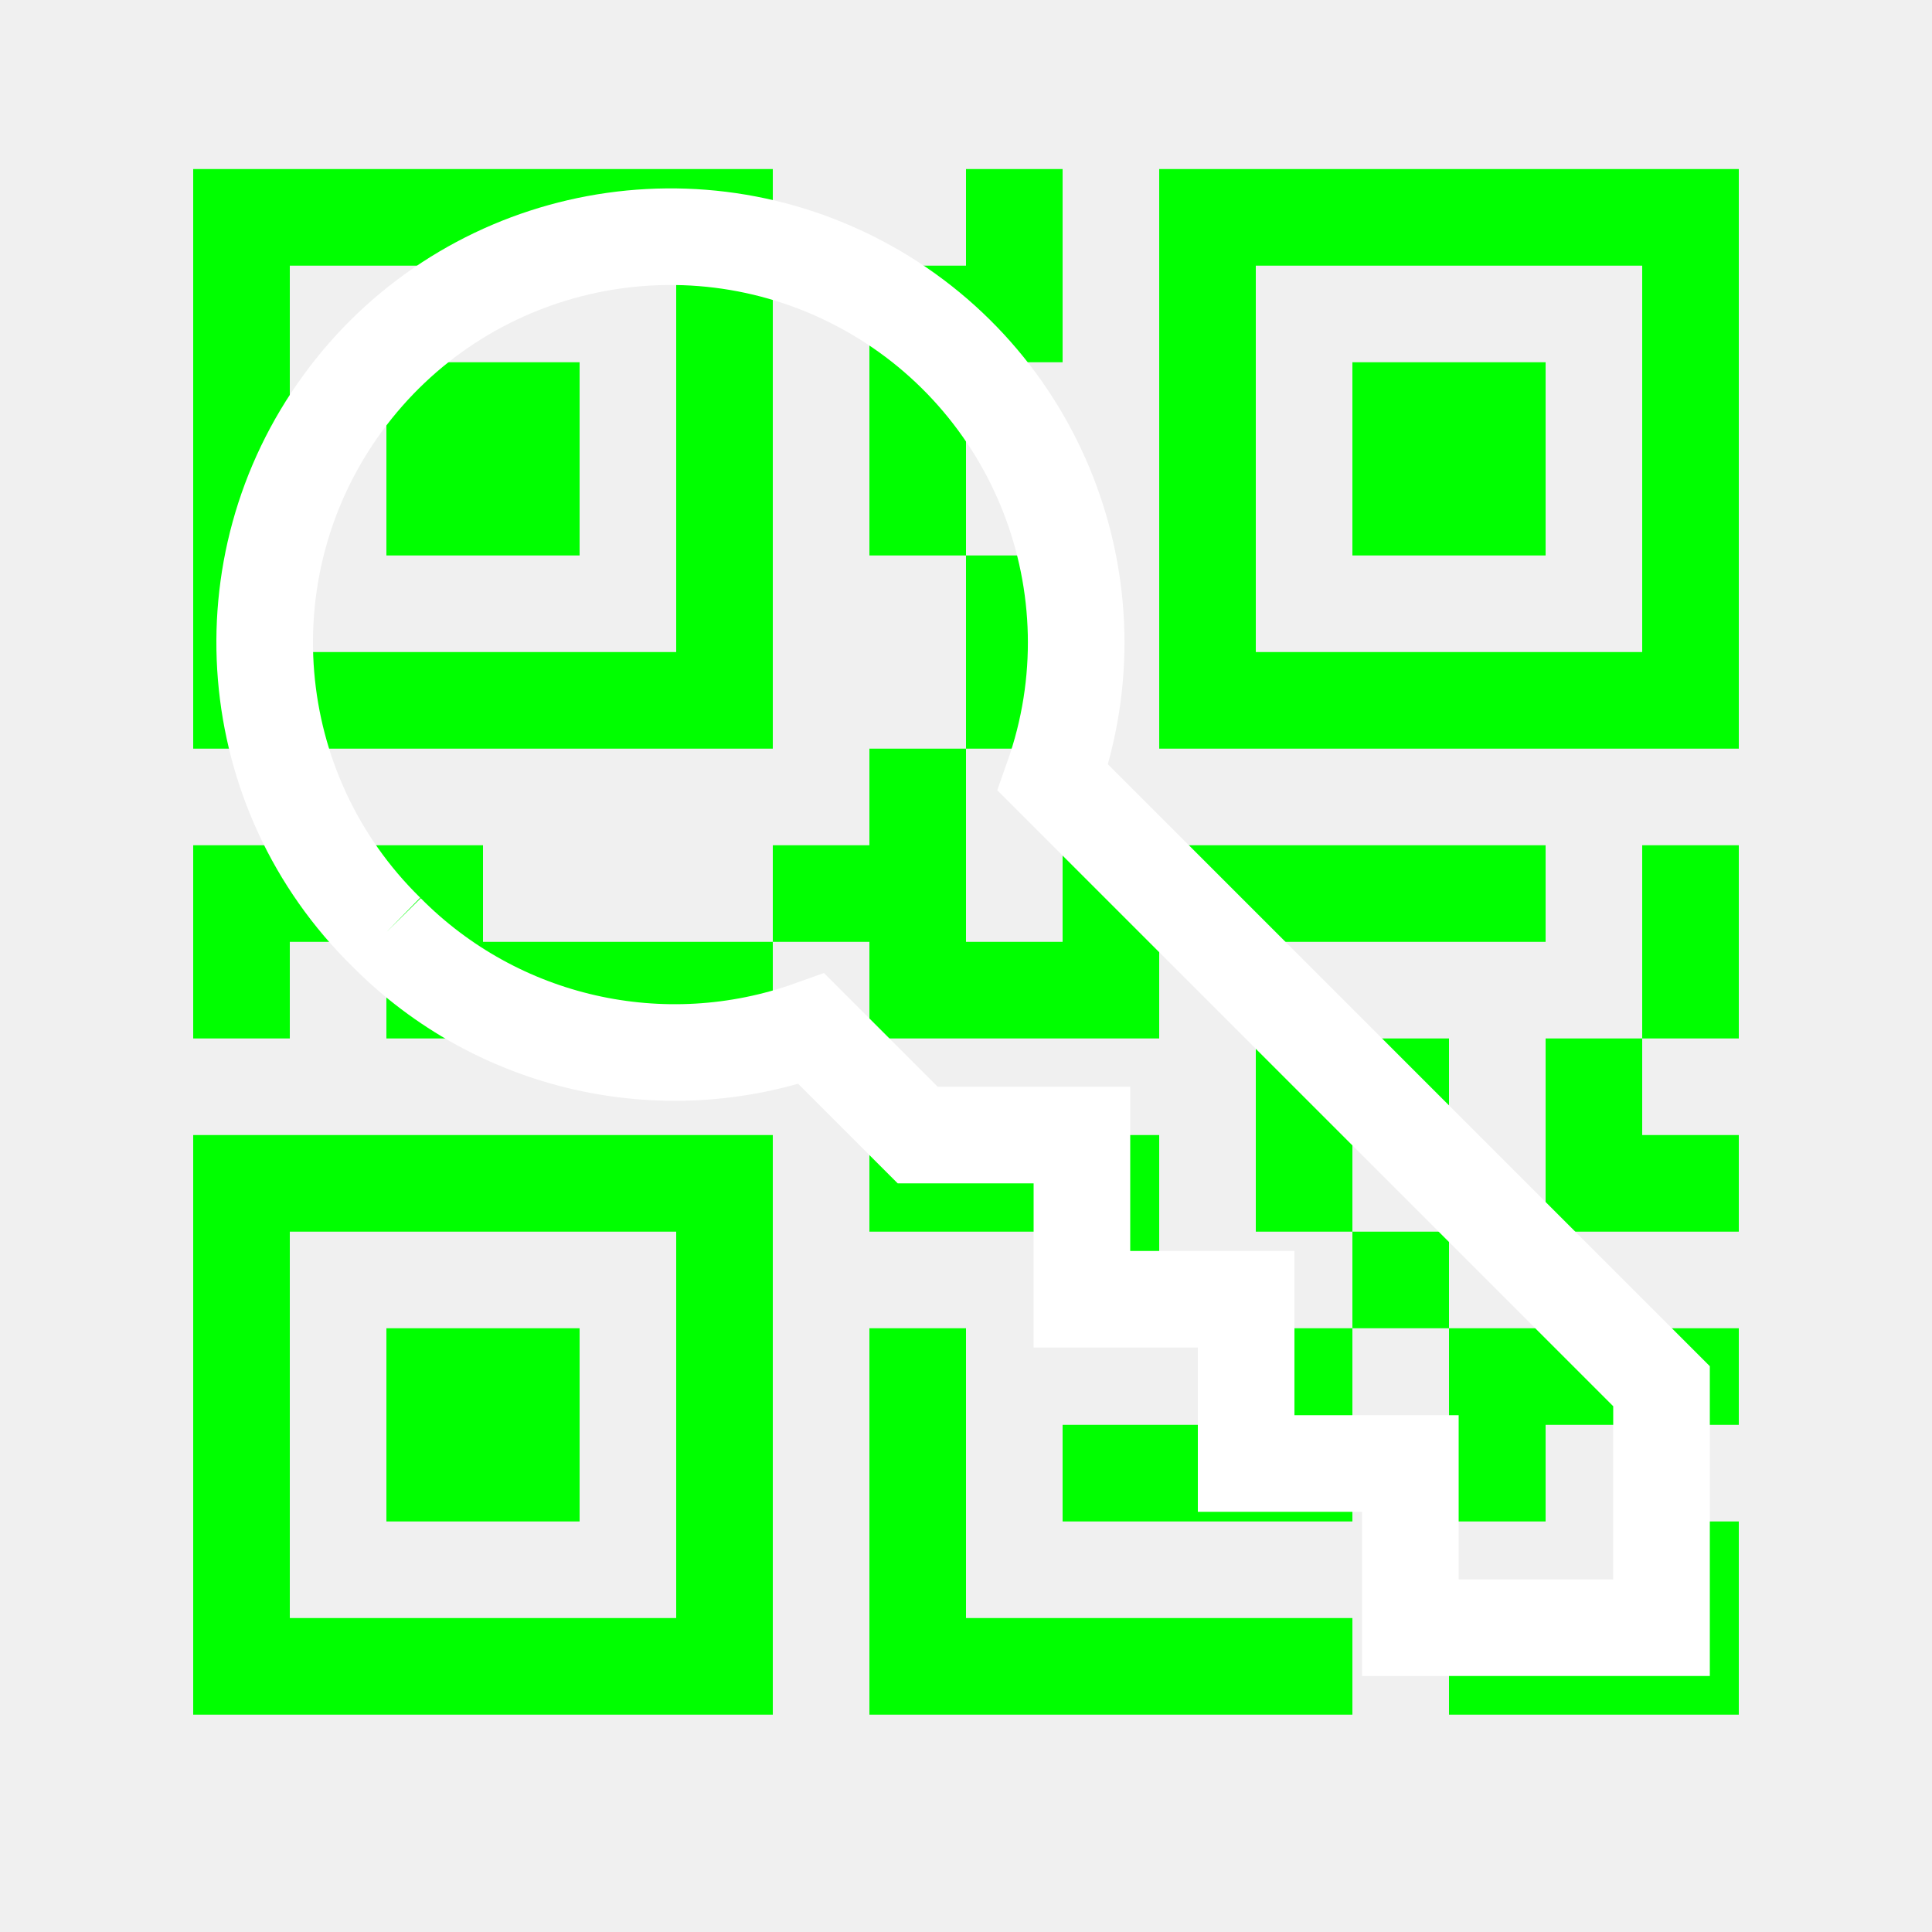
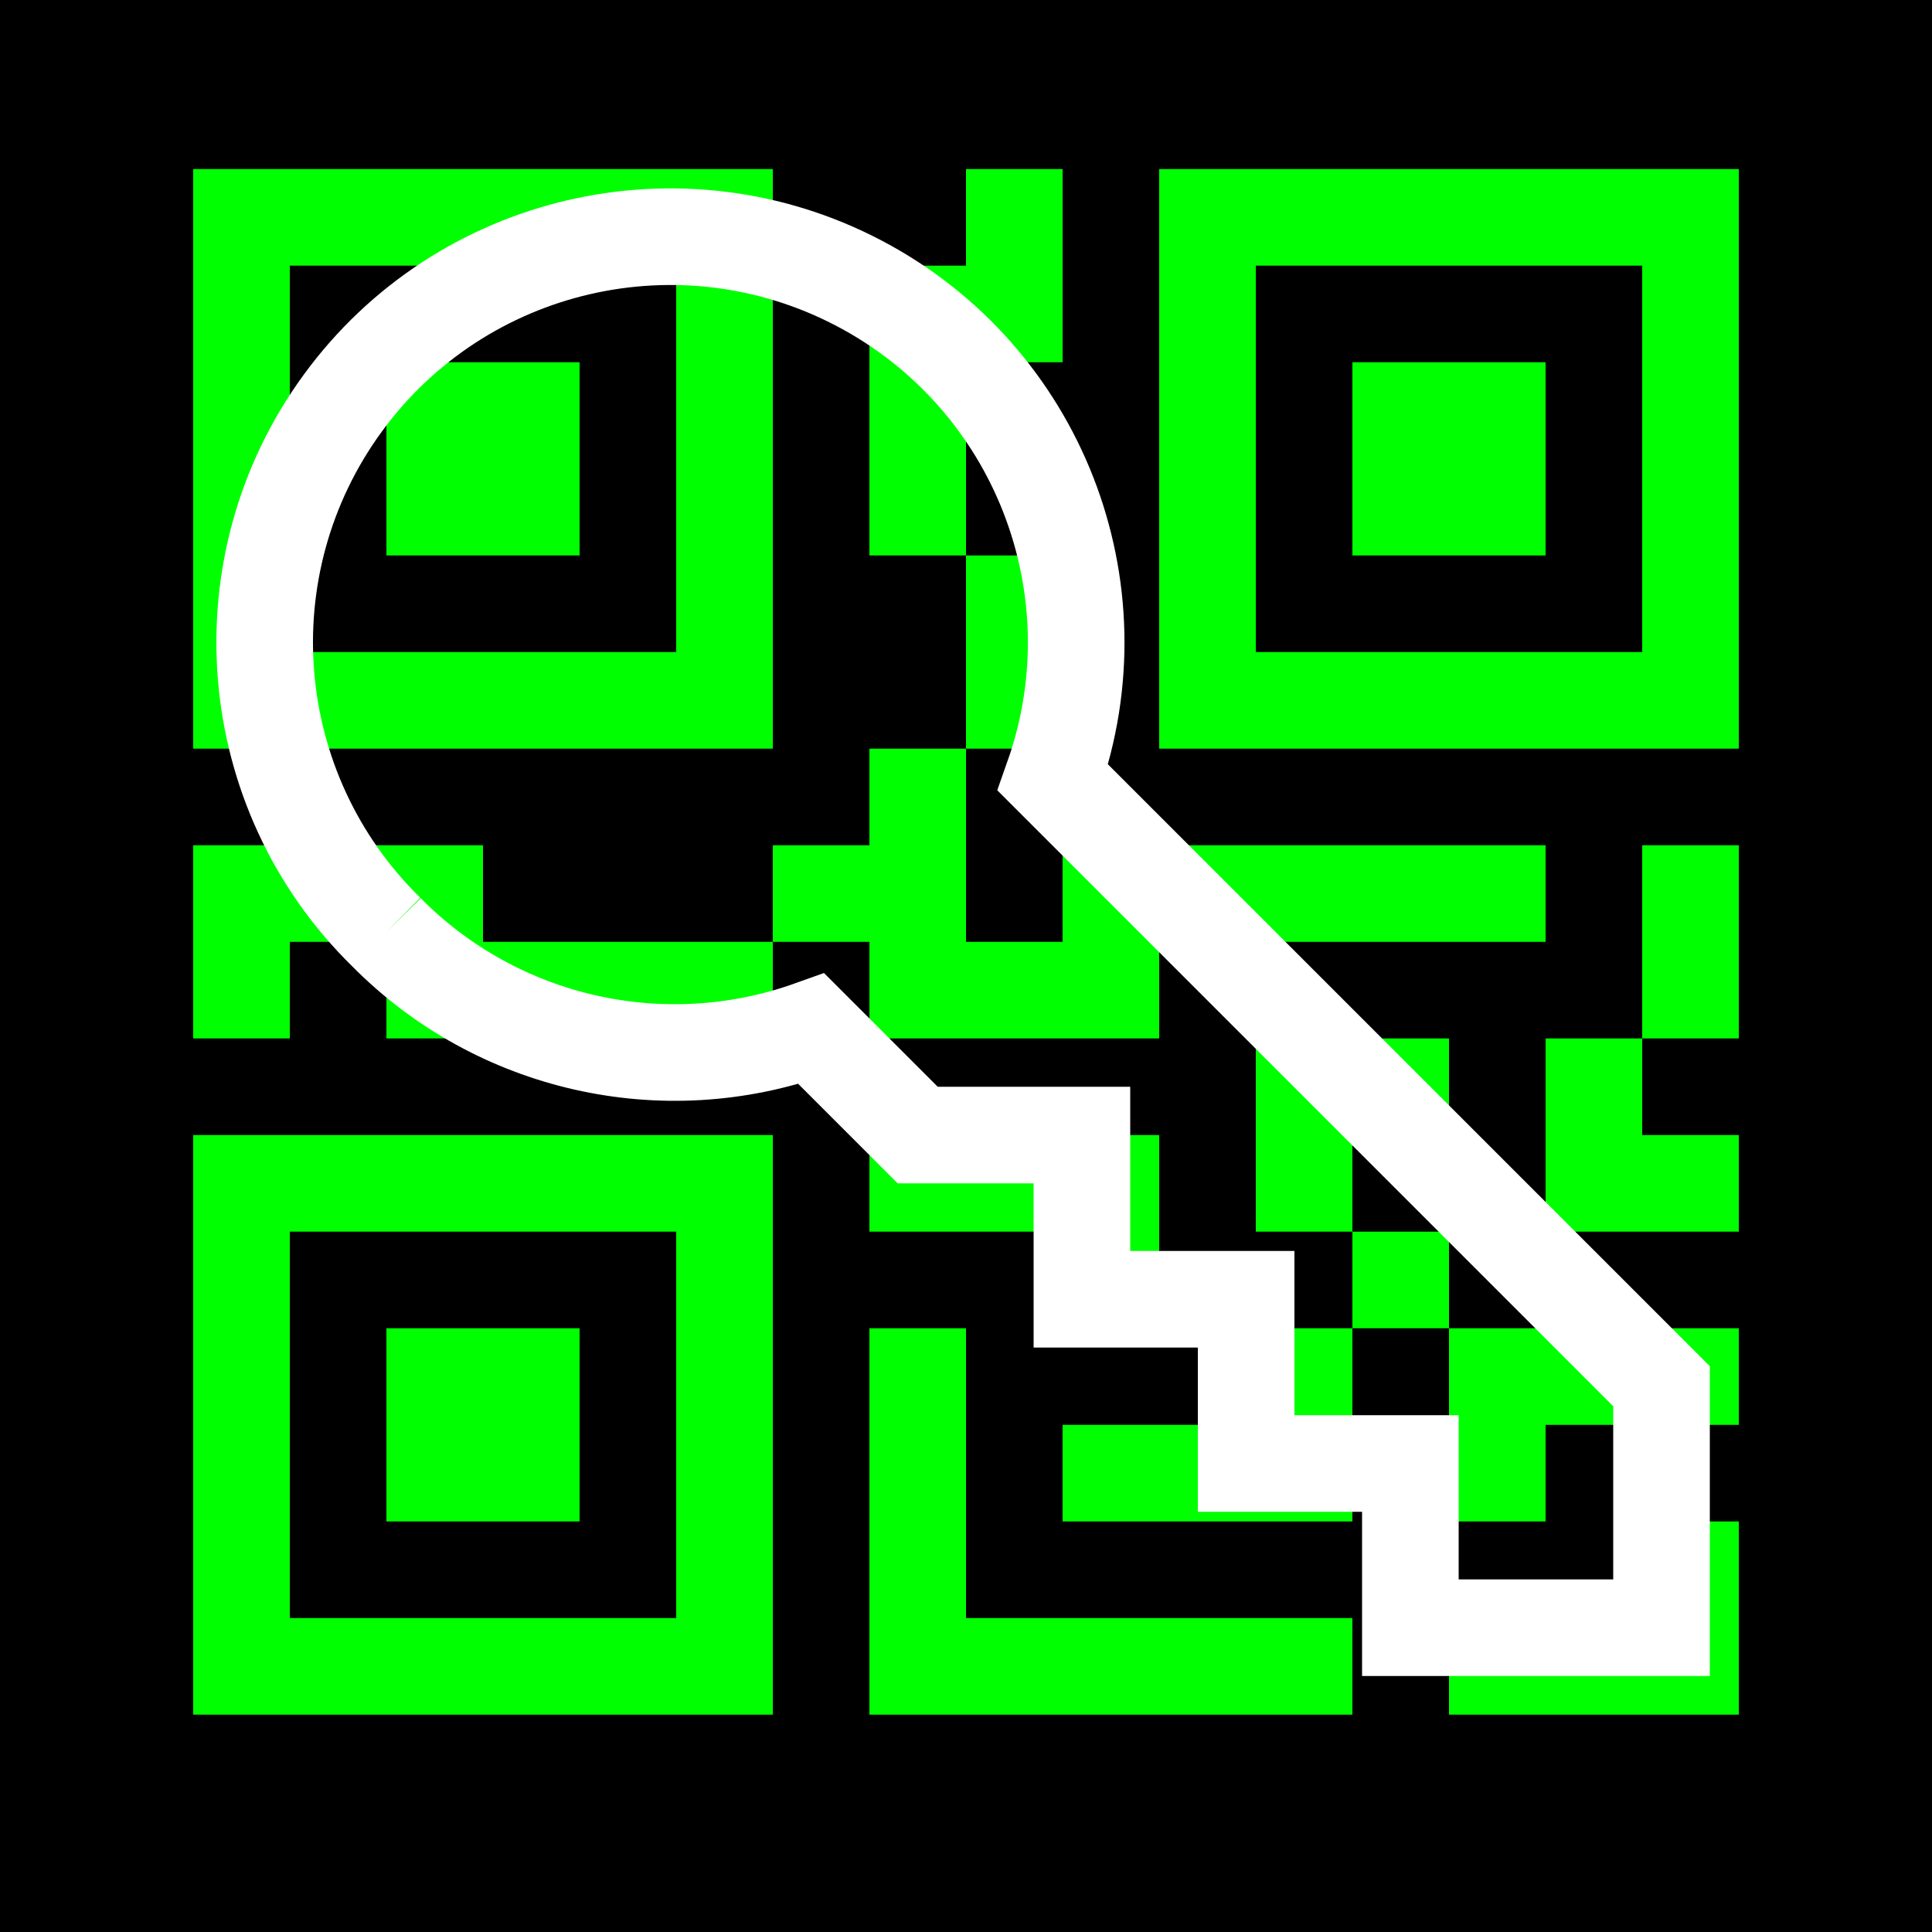
<svg xmlns="http://www.w3.org/2000/svg" width="16" height="16" class="bi bi-key-fill" fill="#00FF00" viewBox="0 0 16 16">
+   <rect fill="black" width="16" height="16" />
  <g transform="translate(1.6, 1.4) scale(0.8)">
    <path d="M2 2h2v2H2z" />
    <path d="M6 0v6H0V0zM5 1H1v4h4zM4 12H2v2h2z" />
    <path d="M6 10v6H0v-6zm-5 1v4h4v-4zm11-9h2v2h-2z" />
    <path d="M10 0v6h6V0zm5 1v4h-4V1zM8 1V0h1v2H8v2H7V1zm0 5V4h1v2zM6 8V7h1V6h1v2h1V7h5v1h-4v1H7V8zm0 0v1H2V8H1v1H0V7h3v1zm10 1h-1V7h1zm-1 0h-1v2h2v-1h-1zm-4 0h2v1h-1v1h-1zm2 3v-1h-1v1h-1v1H9v1h3v-2zm0 0h3v1h-2v1h-1zm-4-1v1h1v-2H7v1z" />
    <path d="M7 12h1v3h4v1H7zm9 2v2h-3v-1h2v-1z" />
    <path stroke="white" stroke-width="1px" opacity="1" fill="none" d="M2 7.9a4.2 4.2 90 116.9-1.6L15.2 12.6 15.2 15.1 12.6 15.1l0-1.7-1.7 0 0-1.7-1.7 0 0-1.7-1.7 0L6.4 8.9a4.2 4.2 90 01-4.4-1" />
  </g>
</svg>
